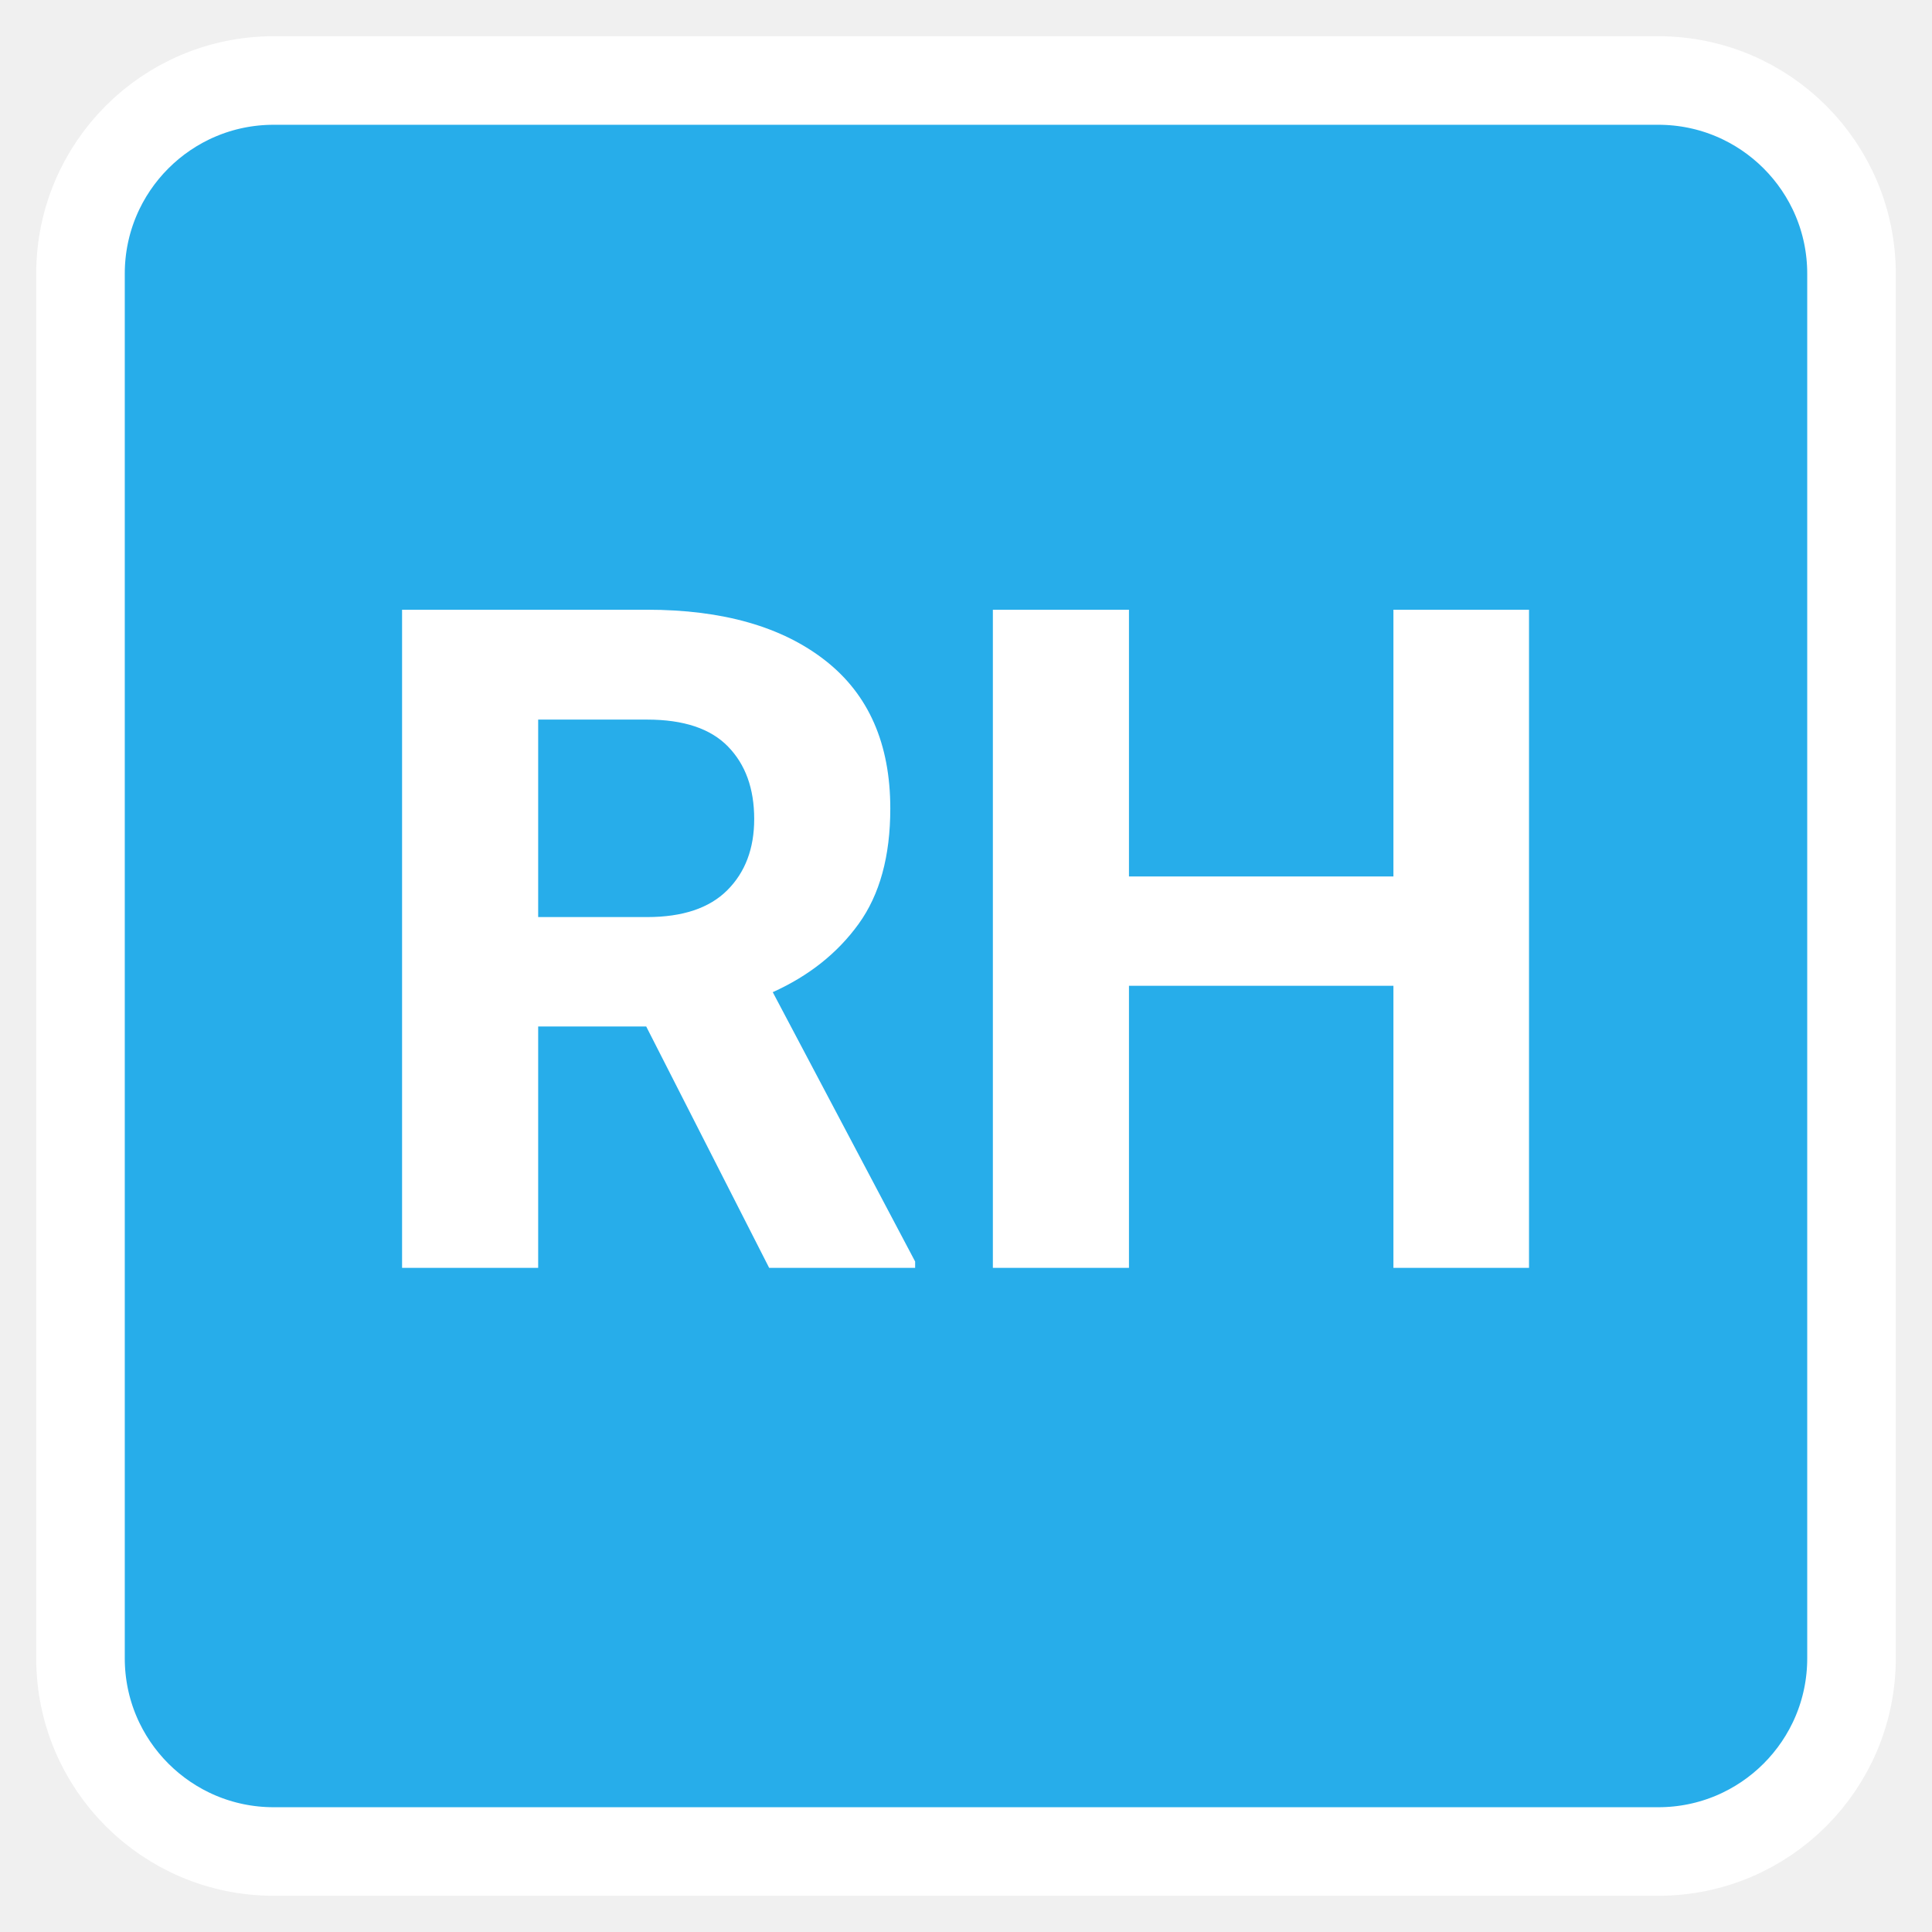
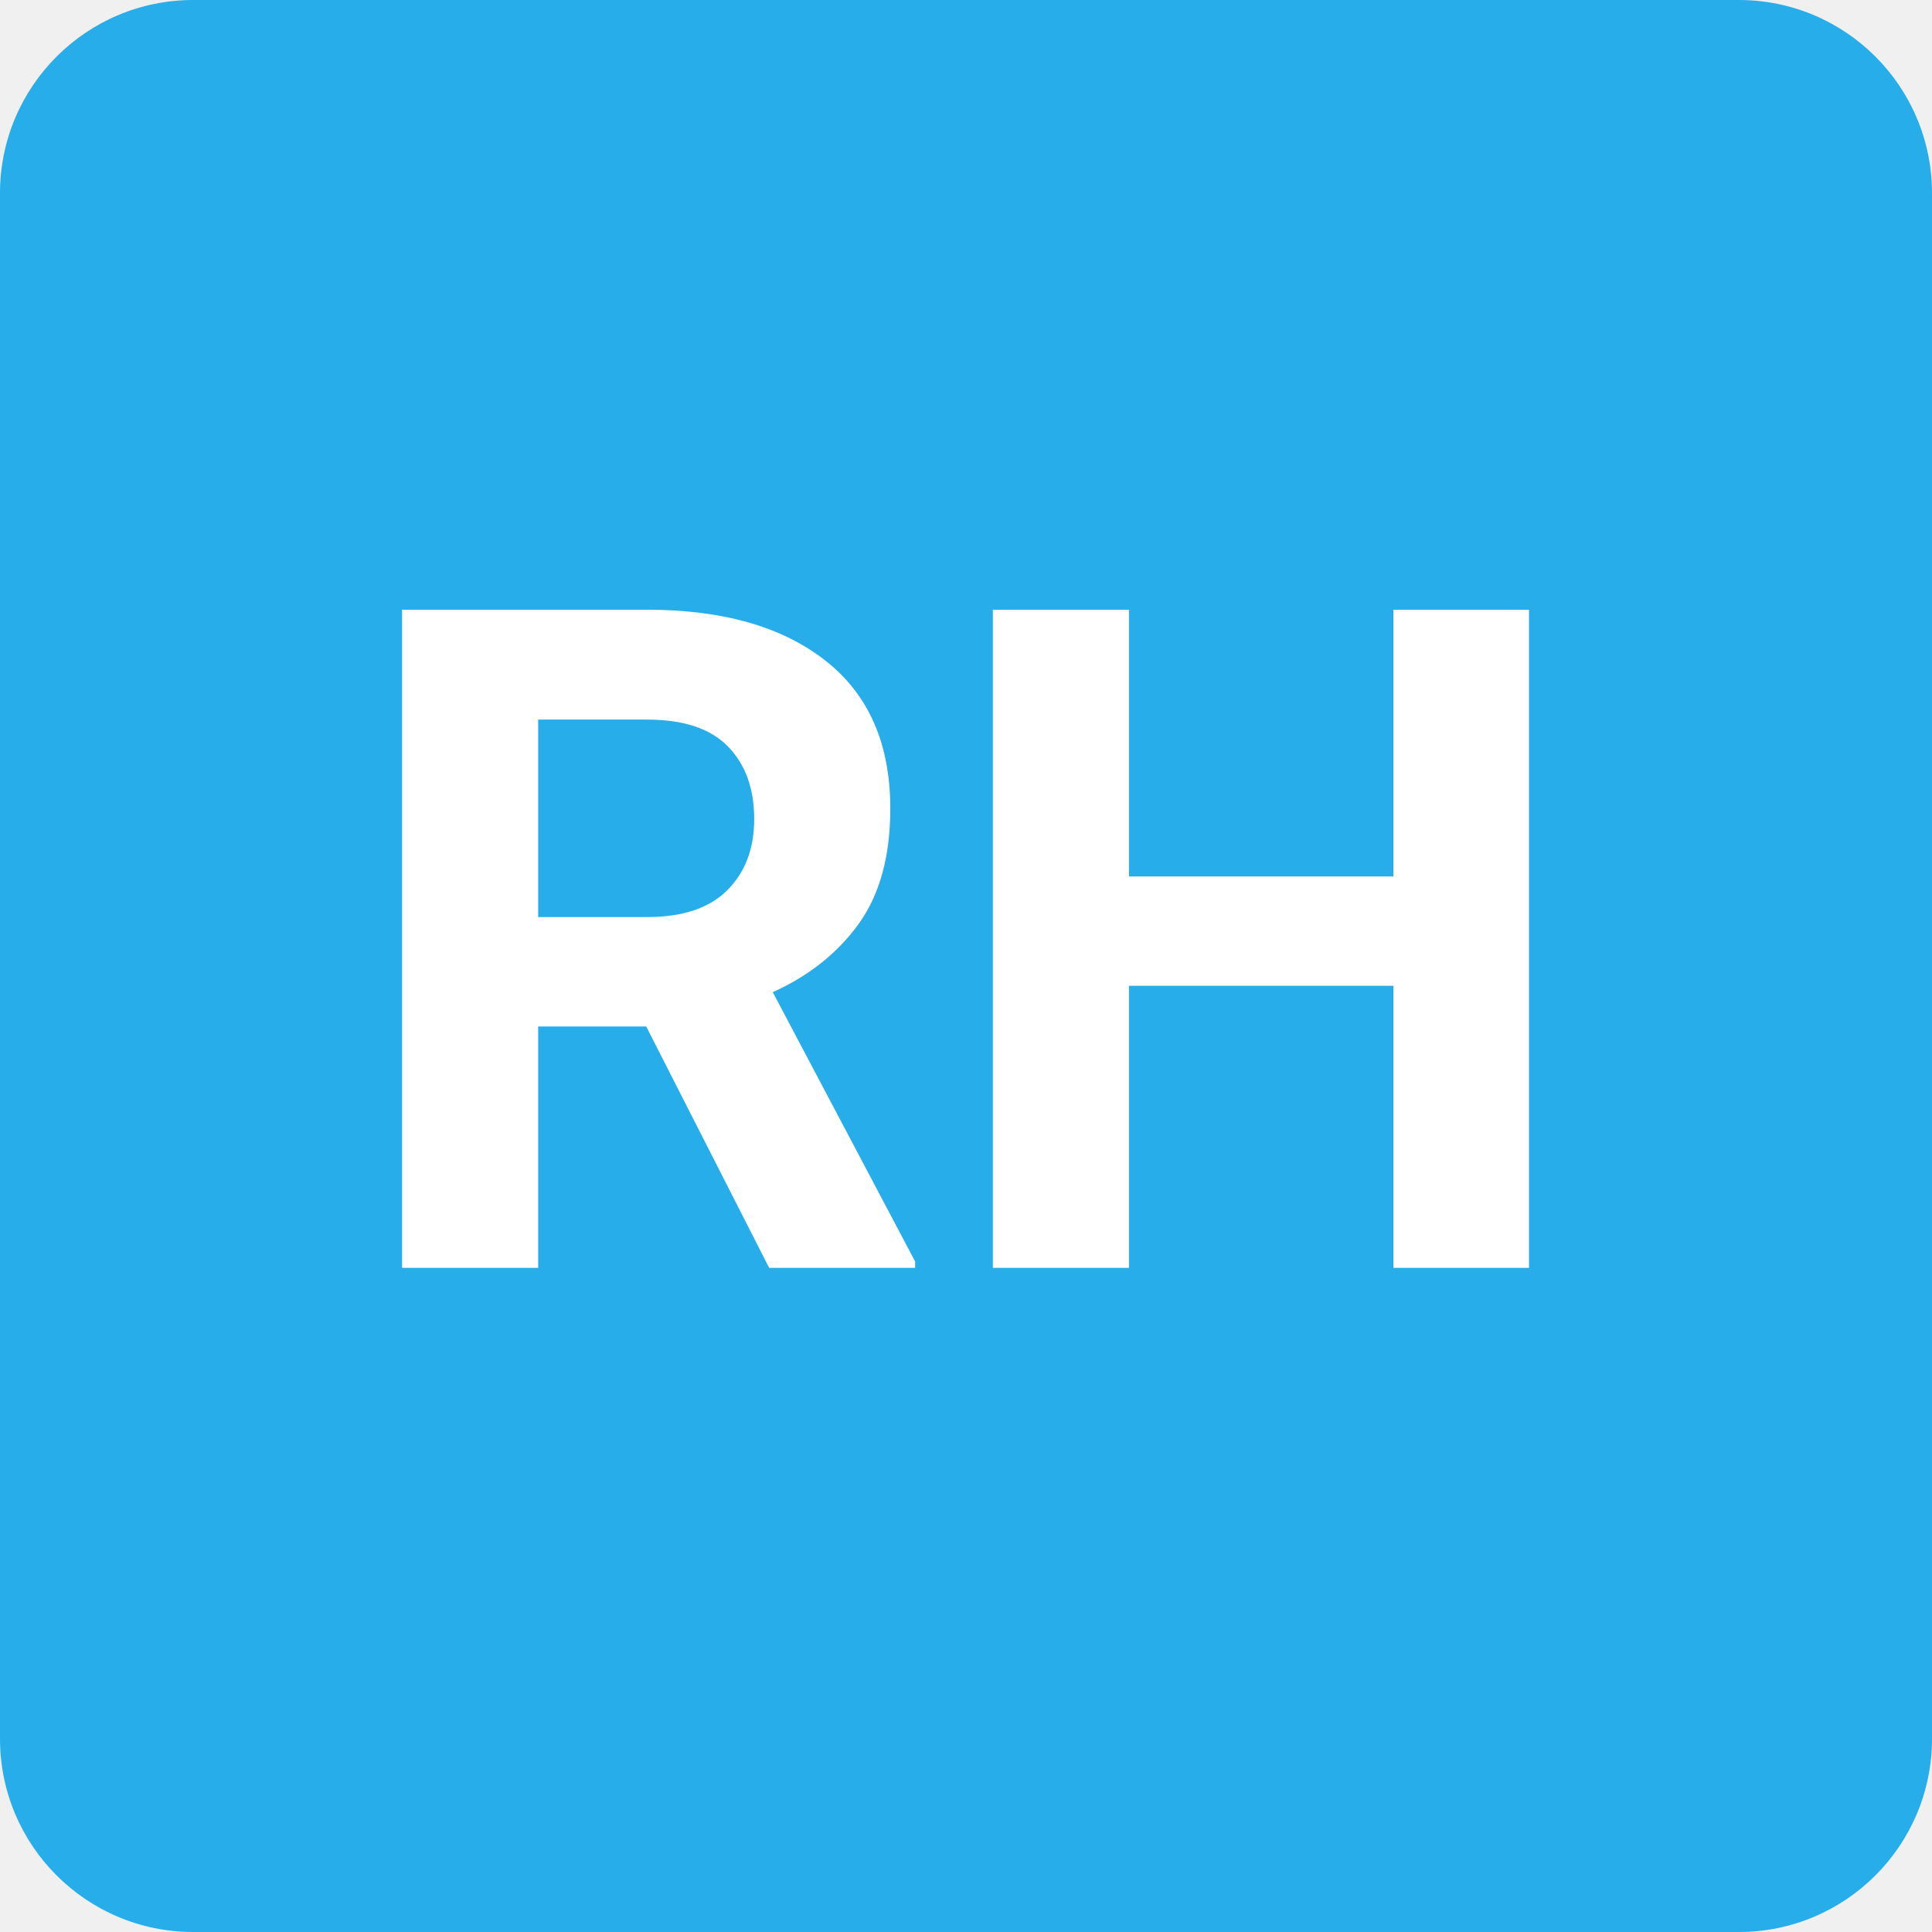
<svg xmlns="http://www.w3.org/2000/svg" viewBox="0 0 480 480" width="480" height="480">
-   <rect x="20" y="20" width="440" height="440" rx="48" ry="48" fill="#27adea" stroke="#ffffff" stroke-width="22" stroke-linejoin="round" />
+   <rect width="480" height="480" rx="48" ry="48" fill="#27adea" />
  <text x="240" y="315" font-family="-apple-system, BlinkMacSystemFont, 'Segoe UI', Roboto, Helvetica, Arial, sans-serif" font-size="230" font-weight="bold" fill="#ffffff" text-anchor="middle">RH</text>
</svg>
